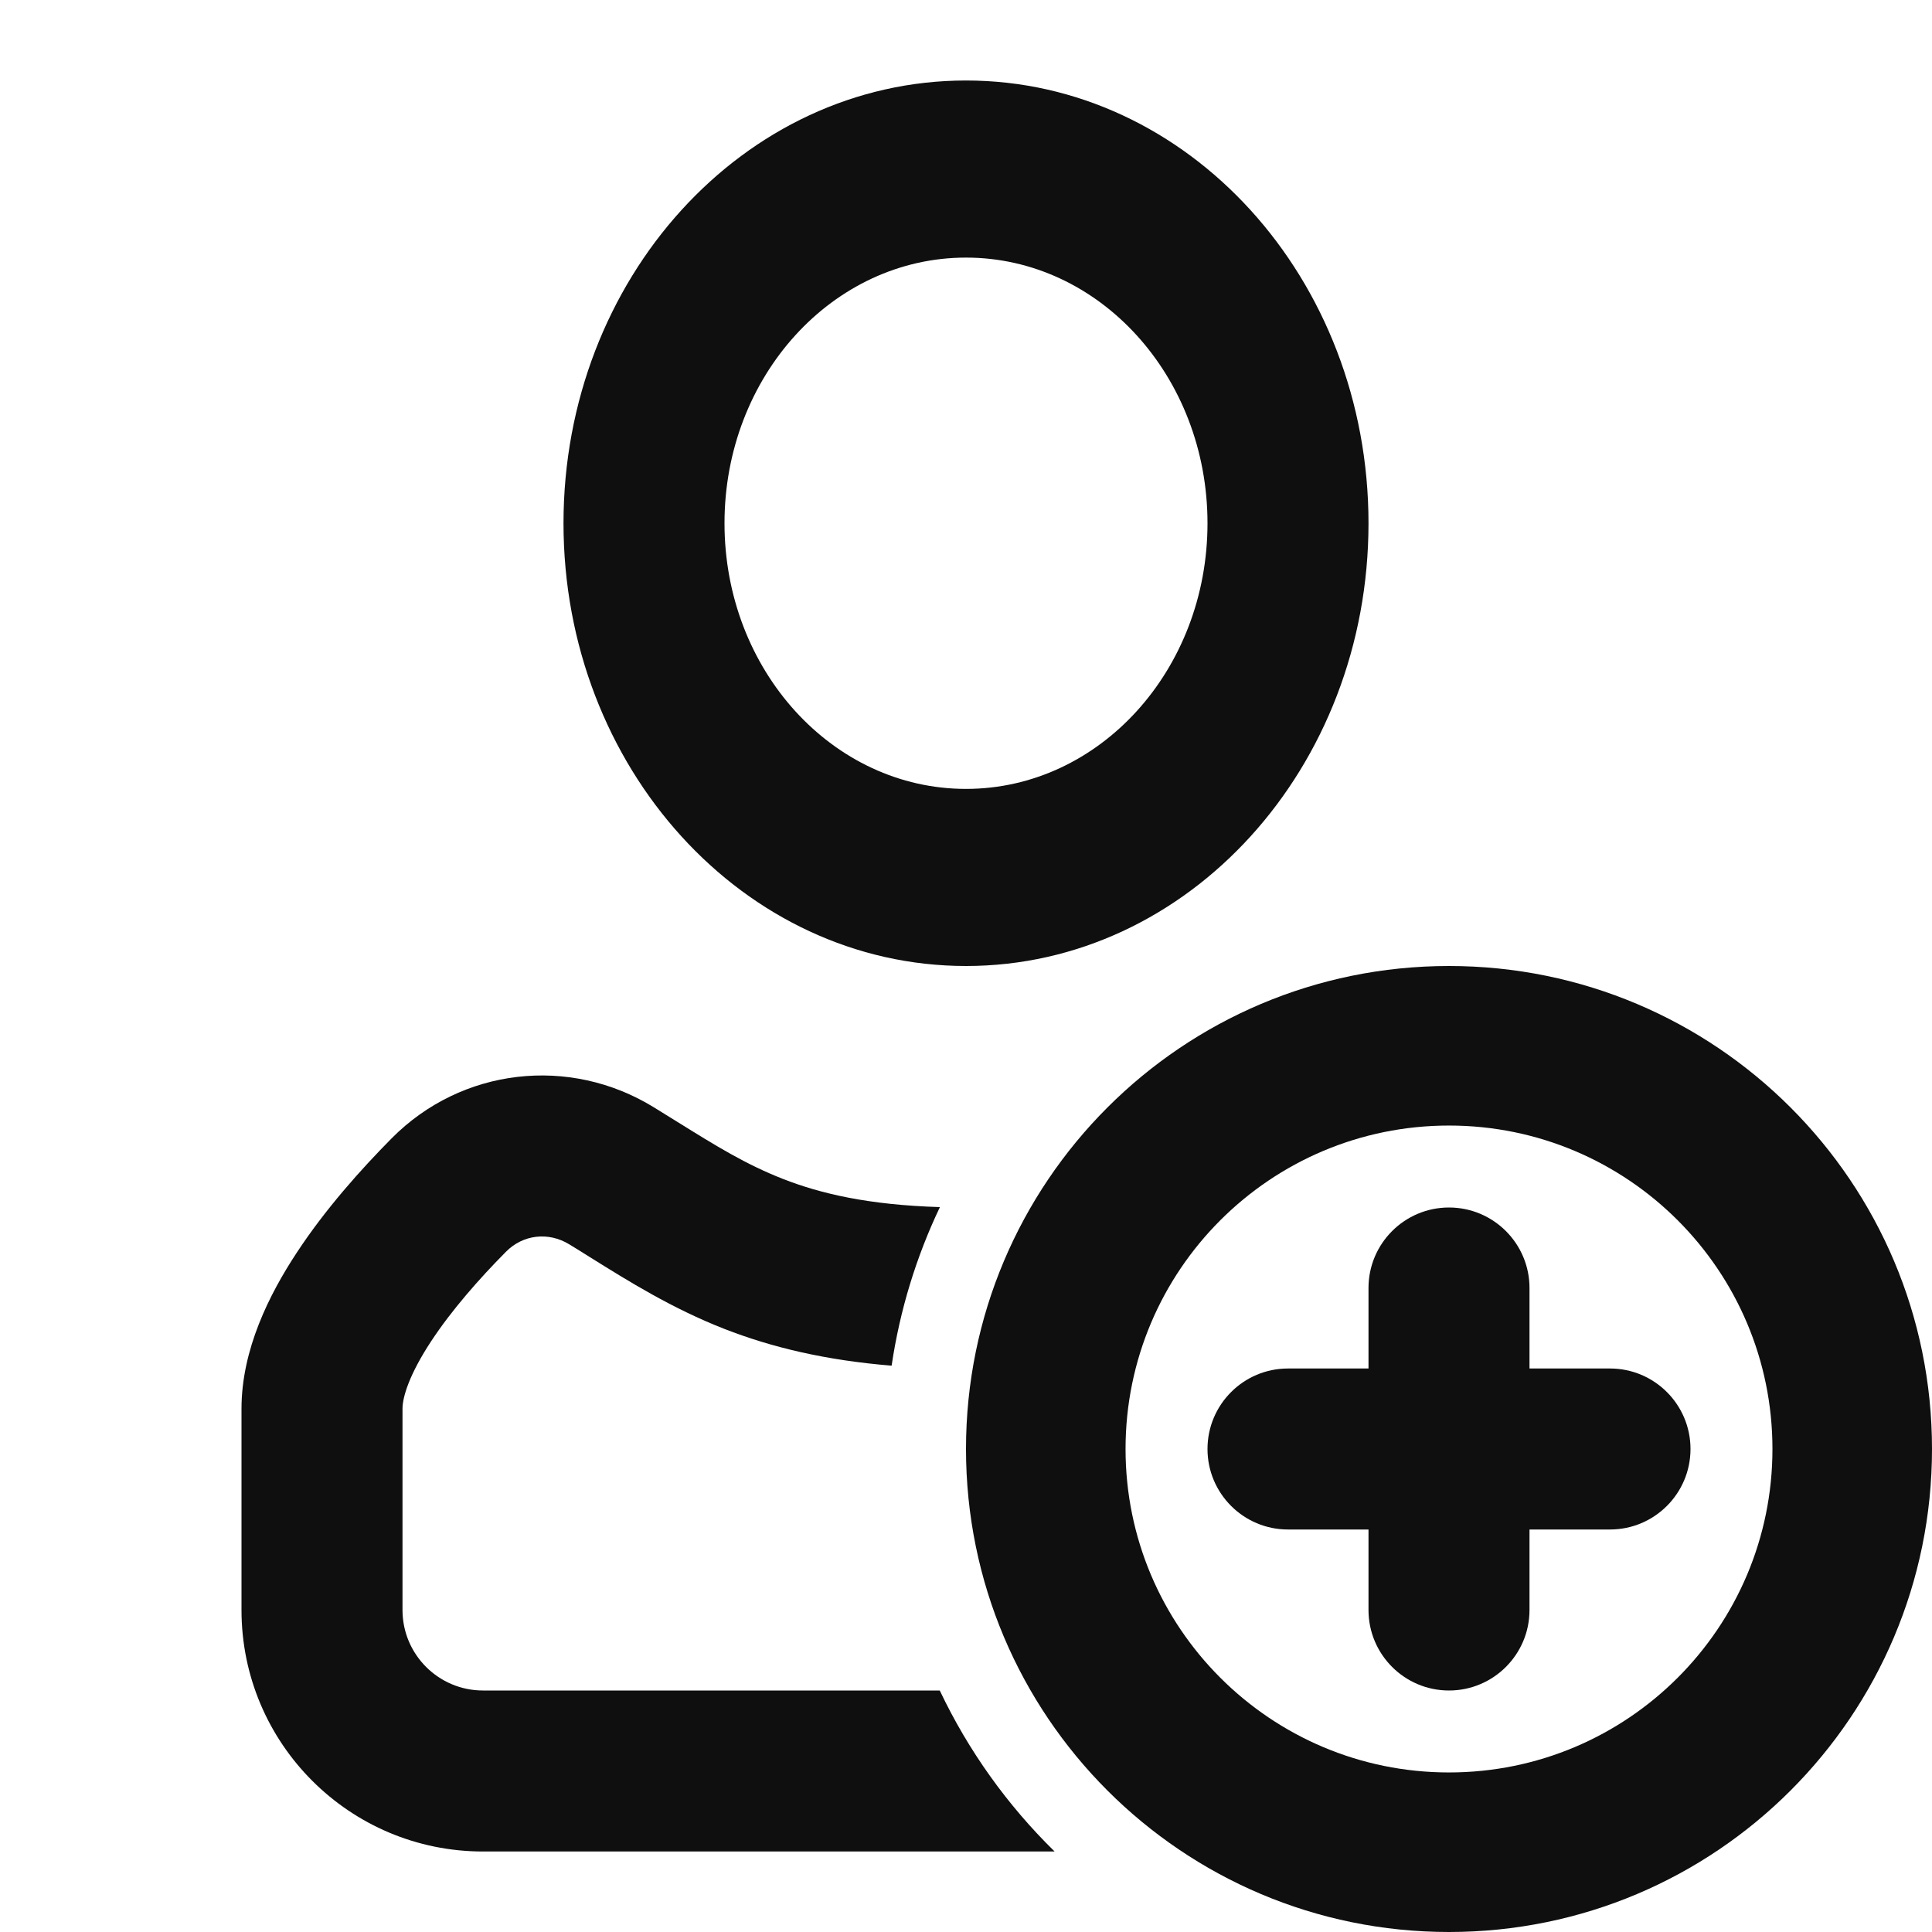
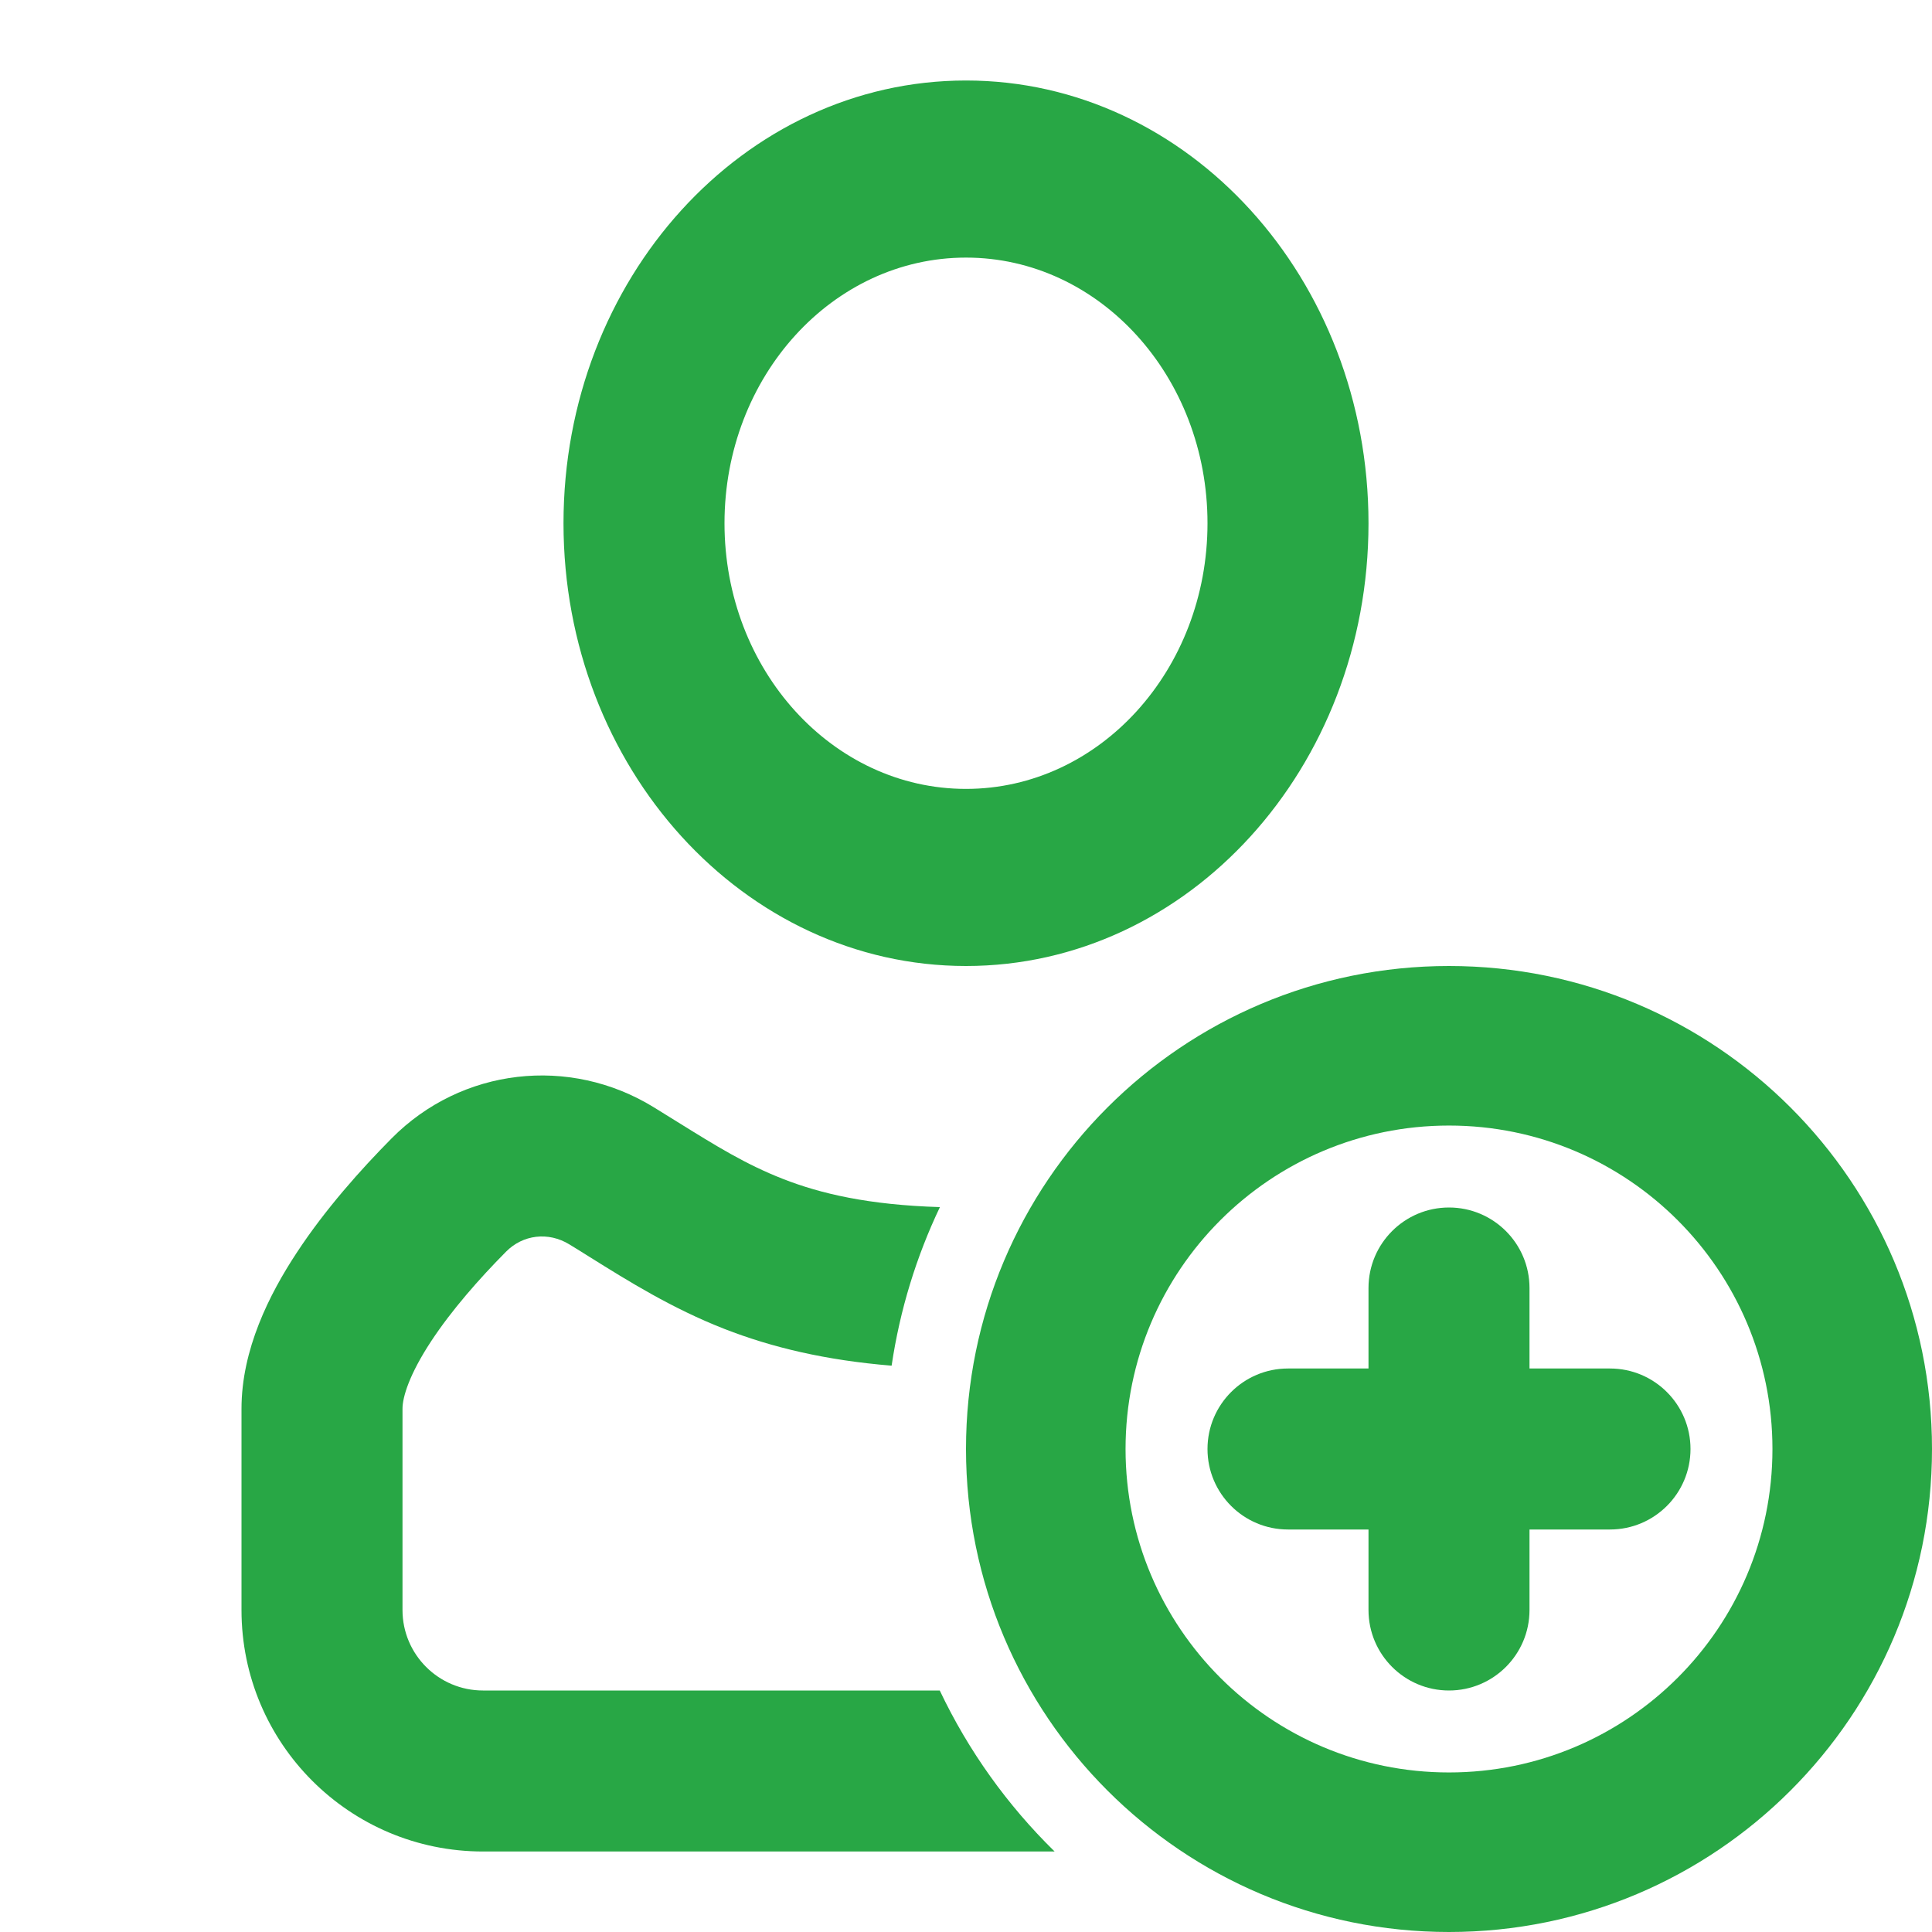
<svg xmlns="http://www.w3.org/2000/svg" width="800px" height="800px" viewBox="0 0 24 24" fill="none">
-   <path fill-rule="evenodd" clip-rule="evenodd" d="M17 6.5C17 9.538 14.761 12 12 12C9.239 12 7 9.538 7 6.5C7 3.462 9.239 1 12 1C14.761 1 17 3.462 17 6.5ZM9 6.5C9 8.323 10.343 9.8 12 9.8C13.657 9.8 15 8.323 15 6.5C15 4.677 13.657 3.2 12 3.2C10.343 3.2 9 4.677 9 6.5Z" fill="#0F0F0F" />
-   <path d="M11.676 14.995C10.787 14.968 10.194 14.828 9.726 14.645C9.264 14.464 8.898 14.237 8.417 13.938C8.323 13.88 8.224 13.818 8.12 13.754C7.076 13.113 5.735 13.262 4.864 14.142C4.484 14.526 4.04 15.022 3.685 15.563C3.346 16.078 3 16.764 3 17.5V20C3 21.657 4.343 23 6 23H13.101C12.515 22.426 12.03 21.75 11.674 21H6C5.448 21 5 20.552 5 20V17.5C5 17.355 5.085 17.073 5.356 16.661C5.61 16.275 5.954 15.884 6.286 15.549C6.494 15.338 6.811 15.297 7.074 15.459C7.157 15.509 7.241 15.562 7.327 15.616C7.809 15.917 8.349 16.254 8.998 16.508C9.588 16.738 10.252 16.897 11.076 16.965C11.179 16.27 11.384 15.608 11.676 14.995Z" fill="#0F0F0F" />
-   <path d="M17 16C17 15.448 17.448 15 18 15C18.552 15 19 15.448 19 16V17H20C20.552 17 21 17.448 21 18C21 18.552 20.552 19 20 19H19V20C19 20.552 18.552 21 18 21C17.448 21 17 20.552 17 20V19H16C15.448 19 15 18.552 15 18C15 17.448 15.448 17 16 17H17V16Z" fill="#0F0F0F" />
-   <path fill-rule="evenodd" clip-rule="evenodd" d="M24 18C24 21.314 21.314 24 18 24C14.686 24 12 21.314 12 18C12 14.686 14.686 12 18 12C21.314 12 24 14.686 24 18ZM13.982 18C13.982 20.219 15.781 22.018 18 22.018C20.219 22.018 22.018 20.219 22.018 18C22.018 15.781 20.219 13.982 18 13.982C15.781 13.982 13.982 15.781 13.982 18Z" fill="#0F0F0F" />
+   <path fill-rule="evenodd" clip-rule="evenodd" d="M17 6.5C17 9.538 14.761 12 12 12C9.239 12 7 9.538 7 6.5C7 3.462 9.239 1 12 1C14.761 1 17 3.462 17 6.5ZM9 6.5C9 8.323 10.343 9.8 12 9.8C13.657 9.8 15 8.323 15 6.5C15 4.677 13.657 3.2 12 3.2C10.343 3.2 9 4.677 9 6.5Z" fill="#28a745" />
+   <path d="M11.676 14.995C10.787 14.968 10.194 14.828 9.726 14.645C9.264 14.464 8.898 14.237 8.417 13.938C8.323 13.88 8.224 13.818 8.12 13.754C7.076 13.113 5.735 13.262 4.864 14.142C4.484 14.526 4.04 15.022 3.685 15.563C3.346 16.078 3 16.764 3 17.5V20C3 21.657 4.343 23 6 23H13.101C12.515 22.426 12.03 21.75 11.674 21H6C5.448 21 5 20.552 5 20V17.5C5 17.355 5.085 17.073 5.356 16.661C5.61 16.275 5.954 15.884 6.286 15.549C6.494 15.338 6.811 15.297 7.074 15.459C7.157 15.509 7.241 15.562 7.327 15.616C7.809 15.917 8.349 16.254 8.998 16.508C9.588 16.738 10.252 16.897 11.076 16.965C11.179 16.27 11.384 15.608 11.676 14.995Z" fill="#28a745" />
+   <path d="M17 16C17 15.448 17.448 15 18 15C18.552 15 19 15.448 19 16V17H20C20.552 17 21 17.448 21 18C21 18.552 20.552 19 20 19H19V20C19 20.552 18.552 21 18 21C17.448 21 17 20.552 17 20V19H16C15.448 19 15 18.552 15 18C15 17.448 15.448 17 16 17H17V16Z" fill="#28a745" />
+   <path fill-rule="evenodd" clip-rule="evenodd" d="M24 18C24 21.314 21.314 24 18 24C14.686 24 12 21.314 12 18C12 14.686 14.686 12 18 12C21.314 12 24 14.686 24 18ZM13.982 18C13.982 20.219 15.781 22.018 18 22.018C20.219 22.018 22.018 20.219 22.018 18C22.018 15.781 20.219 13.982 18 13.982C15.781 13.982 13.982 15.781 13.982 18Z" fill="#28a745" />
</svg>
